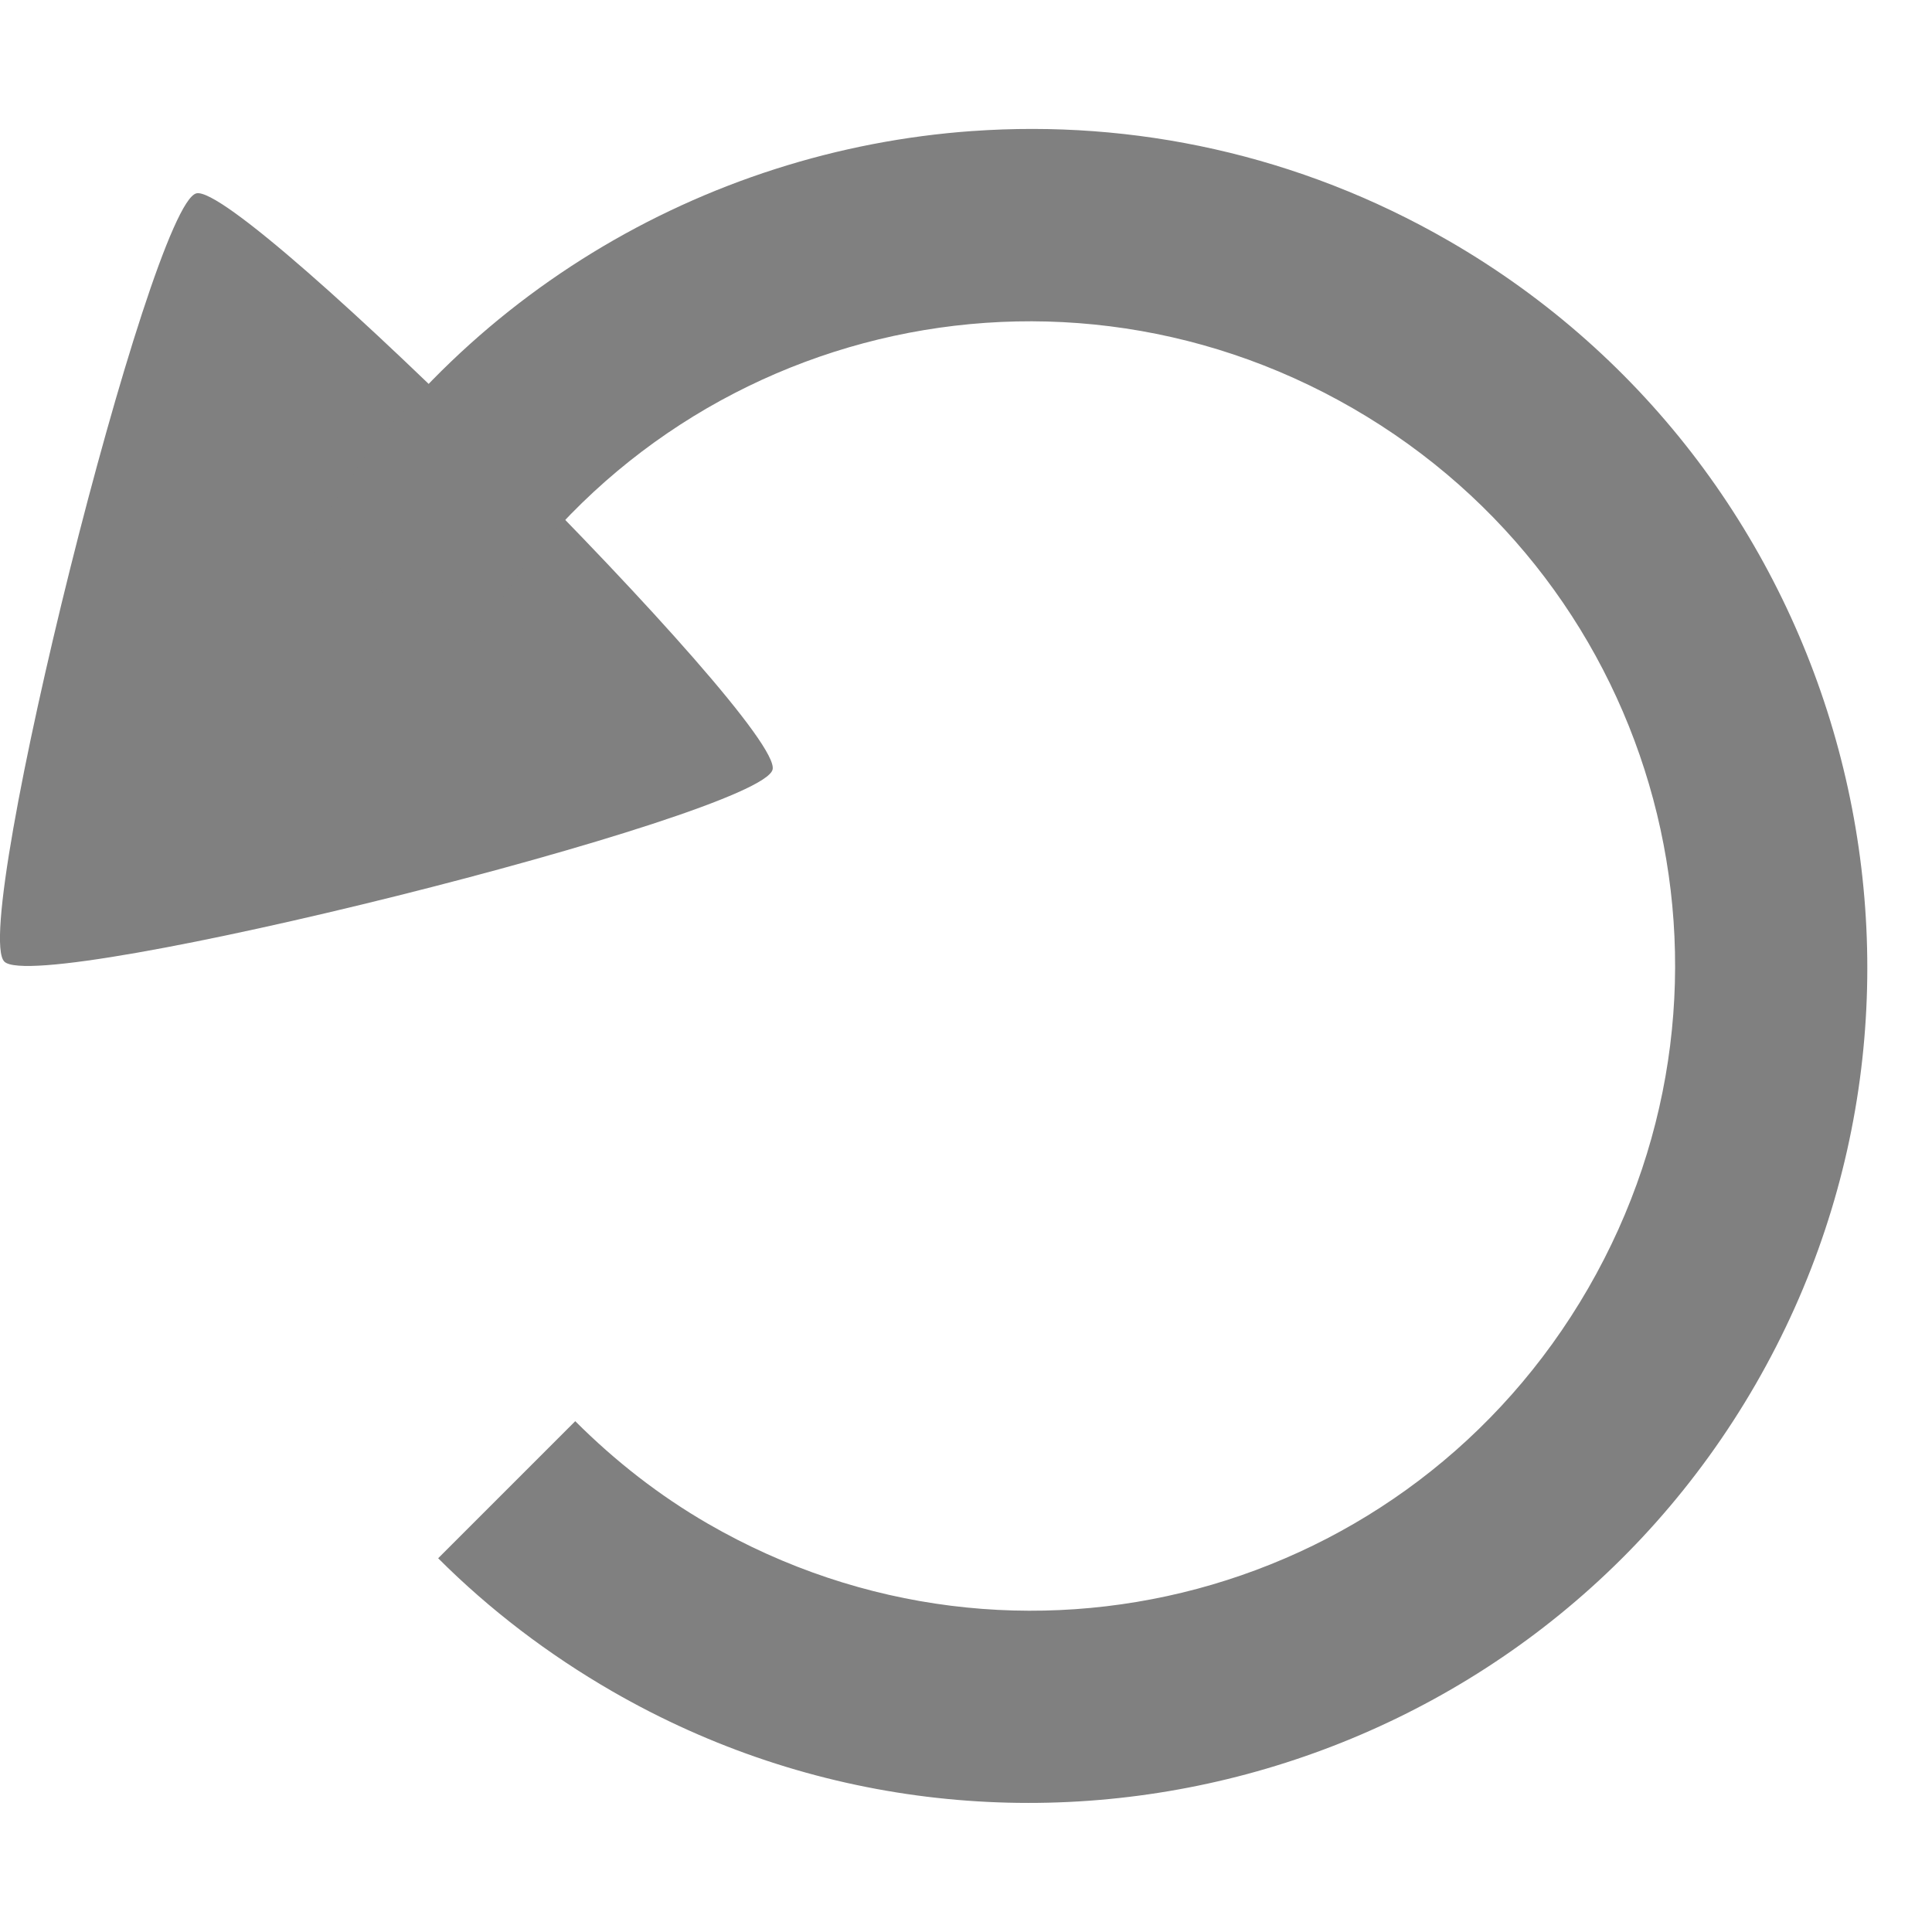
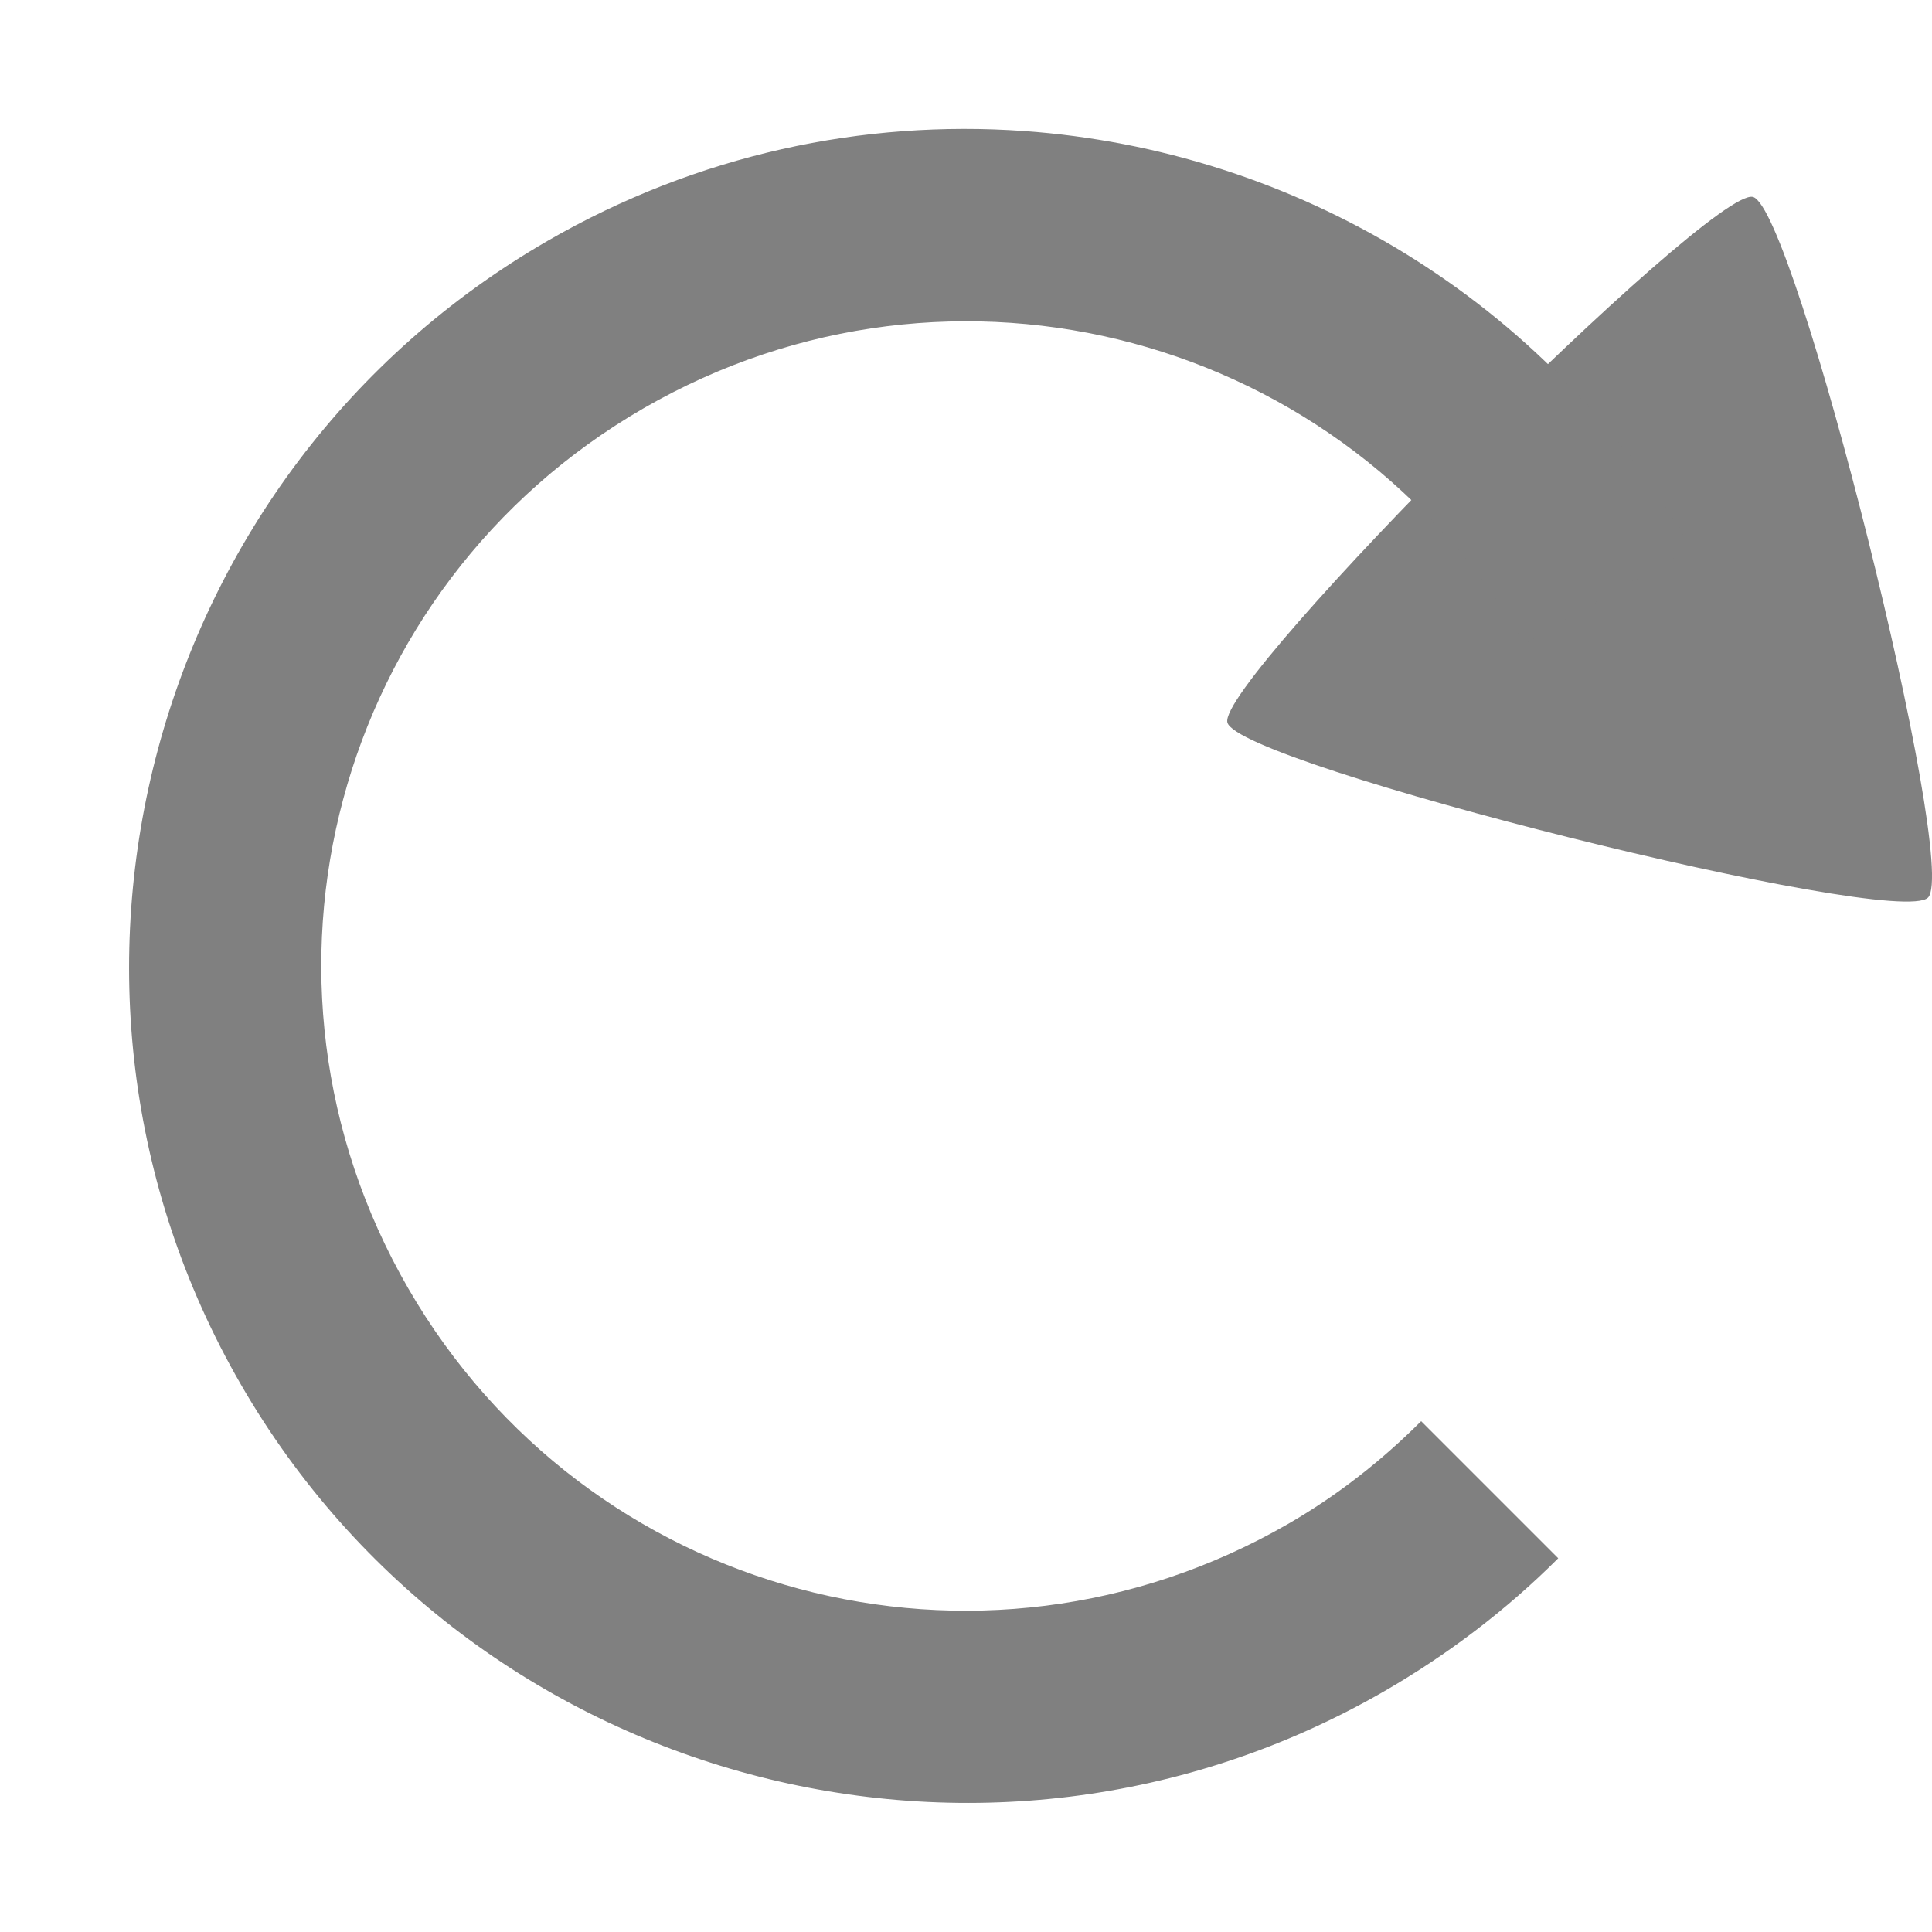
<svg xmlns="http://www.w3.org/2000/svg" width="90" height="90" id="svg3140" version="1.1">
  <defs id="defs3142">
    <clipPath clipPathUnits="userSpaceOnUse" id="clipPath2998">
      <path d="M 4.545,22.141 A 16,16 0 1 1 15.859,33.455 L 20,18 z" id="path3000" style="opacity:0.532;color:#000000;fill:#ff00ff;fill-opacity:1;fill-rule:nonzero;stroke:none;stroke-width:1;marker:none;visibility:visible;display:inline;overflow:visible;enable-background:accumulate" transform="matrix(0.7856742,0.7856742,-0.7856742,0.7856742,20.39066,-9.855622)" />
    </clipPath>
  </defs>
  <g id="layer1" transform="translate(0,-962.3622)">
    <rect style="color:#000000;fill:none;stroke:none;stroke-width:7.5;marker:none;visibility:visible;display:inline;overflow:visible;enable-background:accumulate" id="rect4198" width="90" height="90" x="0" y="962.362" />
    <g id="g4978" transform="translate(-60,548)">
-       <g id="g3800" transform="matrix(1.111111,0,0,1.111111,-7.076428,-57.6116)">
-         <path transform="matrix(2.301599,-2.301599,2.391892,2.391892,-597.9202,290.735)" d="m 113.915,179.144 c -0.525,0.303 -8.746,-4.444 -8.746,-5.05 0,-0.606 8.222,-5.353 8.746,-5.05 0.525,0.303 0.525,9.797 0,10.1 z" id="path4984" style="color:#000000;fill:#808080;fill-opacity:1;fill-rule:nonzero;stroke:none;stroke-width:3;marker:none;visibility:visible;display:inline;overflow:visible;enable-background:accumulate" />
-         <path style="font-size:medium;font-style:normal;font-variant:normal;font-weight:normal;font-stretch:normal;text-indent:0;text-align:start;text-decoration:none;line-height:normal;letter-spacing:normal;word-spacing:normal;text-transform:none;direction:ltr;block-progression:tb;writing-mode:lr-tb;text-anchor:start;baseline-shift:baseline;color:#000000;fill:#808080;fill-opacity:1;stroke:none;stroke-width:10.174;marker:none;visibility:visible;display:inline;overflow:visible;enable-background:accumulate;font-family:Sans;-inkscape-font-specification:Sans" d="m 101.131,430.27 c -11.247,0.802 -21.922,6.999 -27.965,17.466 l 7.016,4.031 c 7.48,-12.955 23.941,-17.357 36.897,-9.877 12.955,7.48 17.357,23.941 9.877,36.897 -7.48,12.955 -23.941,17.357 -36.897,9.877 -2.043,-1.18 -3.905,-2.636 -5.573,-4.304 l -5.747,5.747 c 2.169,2.169 4.633,4.039 7.29,5.573 16.747,9.669 38.275,3.884 47.943,-12.863 9.669,-16.747 3.884,-38.275 -12.863,-47.943 -6.28,-3.626 -13.231,-5.084 -19.978,-4.603 z" id="path2992" />
-         <rect style="color:#000000;fill:none;stroke:none;stroke-width:6;marker:none;visibility:visible;display:inline;overflow:visible;enable-background:accumulate" id="rect3049" width="90" height="90" x="0" y="1.7382814e-05" transform="matrix(0.9,0,0,0.9,60.36879,424.7764)" />
+       <g id="g3800-3" transform="matrix(-1.111111,0,0,1.111111,217.0764,-57.6116)">
+         <path transform="matrix(2.099137,-2.099137,2.181488,2.181488,-540.0134,303.3887)" d="m 113.915,179.144 c -0.525,0.303 -8.746,-4.444 -8.746,-5.05 0,-0.606 8.222,-5.353 8.746,-5.05 C 114.44,169.348 114.44,178.841 113.915,179.144 Z" id="path4984-9" style="color:#000000;fill:#808080;fill-opacity:1;fill-rule:nonzero;stroke:none;stroke-width:3;marker:none;visibility:visible;display:inline;overflow:visible;enable-background:accumulate" />
+         <path style="font-size:xx-small;font-style:normal;font-variant:normal;font-weight:normal;font-stretch:normal;text-indent:0;text-align:start;text-decoration:none;line-height:normal;letter-spacing:normal;word-spacing:normal;text-transform:none;direction:ltr;block-progression:tb;writing-mode:lr-tb;text-anchor:start;baseline-shift:baseline;color:#000000;fill:#808080;fill-opacity:1;stroke:none;stroke-width:10.174;marker:none;visibility:visible;display:inline;overflow:visible;enable-background:accumulate;font-family:Sans;-inkscape-font-specification:Sans" d="m 98.431,430.27 c -11.247,0.802 -21.922,6.999 -27.965,17.466 l 7.016,4.031 c 7.48,-12.955 23.941,-17.357 36.897,-9.877 12.955,7.48 17.357,23.941 9.877,36.897 -7.48,12.955 -23.941,17.357 -36.897,9.877 -2.043,-1.18 -3.905,-2.636 -5.573,-4.304 l -5.747,5.747 c 2.169,2.169 4.633,4.039 7.29,5.573 16.747,9.669 38.275,3.884 47.943,-12.863 9.669,-16.747 3.884,-38.275 -12.863,-47.943 C 112.129,431.248 105.179,429.789 98.431,430.27 Z" id="path2992-4" />
+         <rect style="color:#000000;fill:none;stroke:none;stroke-width:6;marker:none;visibility:visible;display:inline;overflow:visible;enable-background:accumulate" id="rect3049-4" width="90" height="90" x="0" y="1.7382814e-05" transform="matrix(0.9,0,0,0.9,60.36879,424.7764)" />
      </g>
    </g>
  </g>
</svg>
